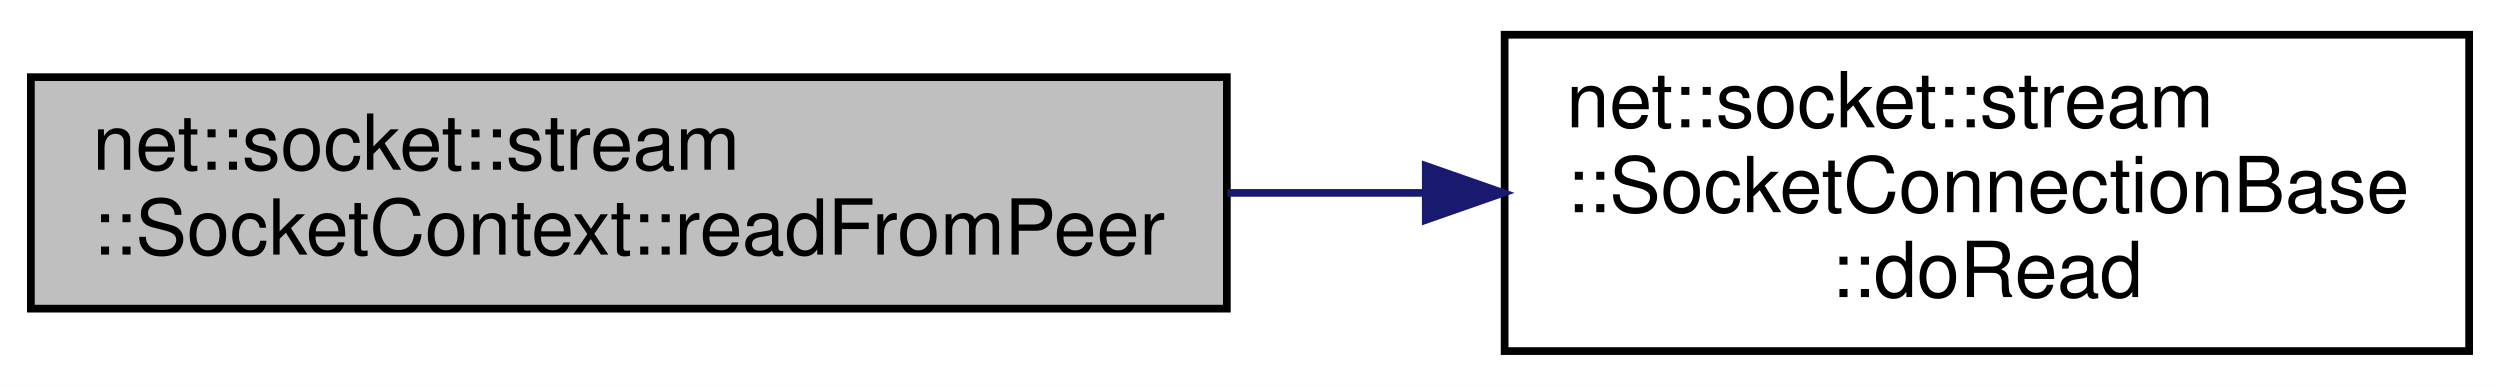
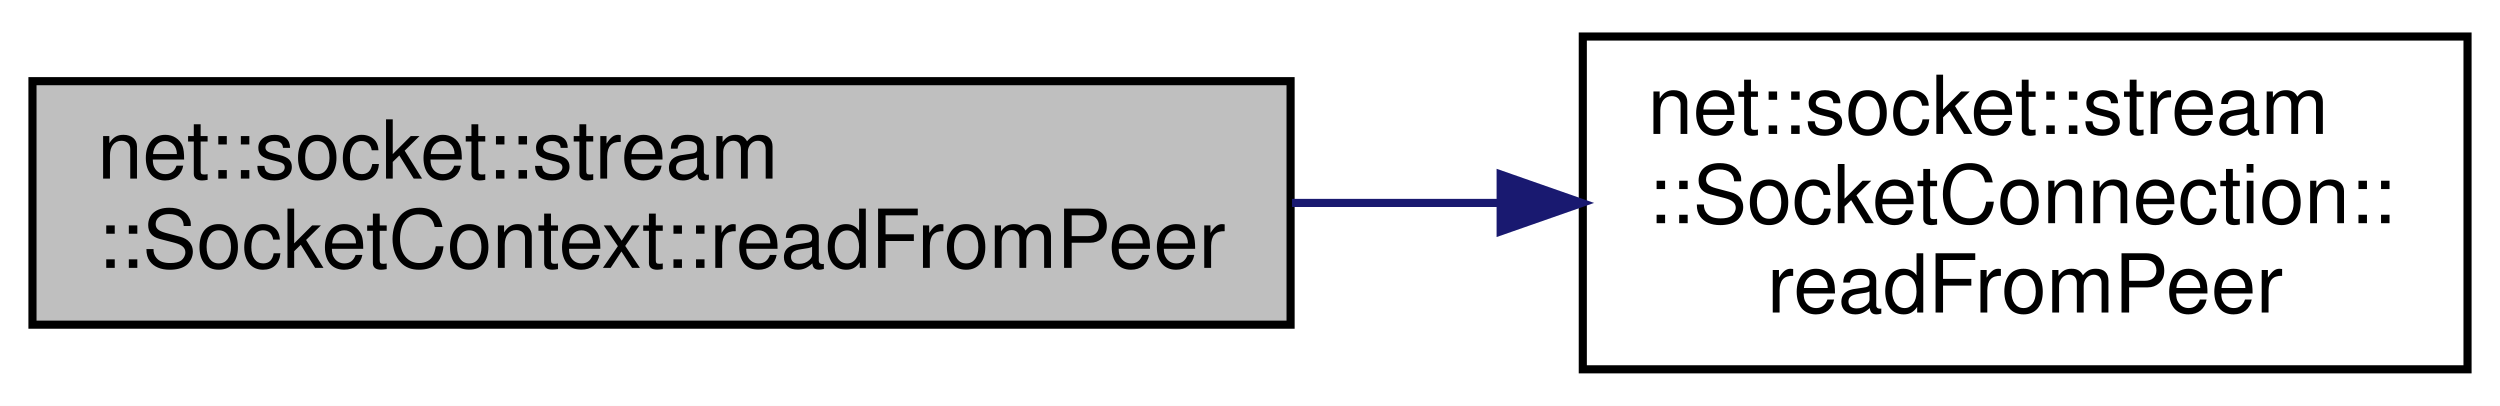
- <svg xmlns="http://www.w3.org/2000/svg" xmlns:xlink="http://www.w3.org/1999/xlink" width="324pt" height="50pt" viewBox="0.00 0.00 324.00 50.00">
+ <svg xmlns="http://www.w3.org/2000/svg" xmlns:xlink="http://www.w3.org/1999/xlink" width="308pt" height="50pt" viewBox="0.00 0.00 308.00 50.00">
  <g id="graph0" class="graph" transform="scale(1 1) rotate(0) translate(4 46)">
-     <polygon fill="white" stroke="transparent" points="-4,4 -4,-46 320,-46 320,4 -4,4" />
+     <polygon fill="white" stroke="transparent" points="-4,4 -4,-46 304,-46 304,4 -4,4" />
    <g id="node1" class="node">
      <g id="a_node1">
        <a xlink:title=" ">
          <polygon fill="#bfbfbf" stroke="black" points="0,-6 0,-36 155,-36 155,-6 0,-6" />
          <text text-anchor="start" x="8" y="-24" font-family="Helvetica,sans-Serif" font-size="10.00">net::socket::stream</text>
          <text text-anchor="middle" x="77.5" y="-13" font-family="Helvetica,sans-Serif" font-size="10.00">::SocketContext::readFromPeer</text>
        </a>
      </g>
    </g>
    <g id="node2" class="node">
      <g id="a_node2">
-         <a xlink:href="classnet_1_1socket_1_1stream_1_1_socket_connection_base.html#a697497e5438bfaa3dba65e81d979fad2" target="_top" xlink:title=" ">
-           <polygon fill="white" stroke="black" points="191,-0.5 191,-41.5 316,-41.5 316,-0.5 191,-0.5" />
+         <a xlink:href="classnet_1_1socket_1_1stream_1_1_socket_connection.html#af26fe1dddd3a9066f01638133c31cb6a" target="_top" xlink:title=" ">
+           <polygon fill="white" stroke="black" points="191,-0.5 191,-41.5 300,-41.5 300,-0.5 191,-0.5" />
          <text text-anchor="start" x="199" y="-29.5" font-family="Helvetica,sans-Serif" font-size="10.00">net::socket::stream</text>
-           <text text-anchor="start" x="199" y="-18.5" font-family="Helvetica,sans-Serif" font-size="10.00">::SocketConnectionBase</text>
-           <text text-anchor="middle" x="253.5" y="-7.5" font-family="Helvetica,sans-Serif" font-size="10.00">::doRead</text>
+           <text text-anchor="start" x="199" y="-18.5" font-family="Helvetica,sans-Serif" font-size="10.00">::SocketConnection::</text>
+           <text text-anchor="middle" x="245.5" y="-7.5" font-family="Helvetica,sans-Serif" font-size="10.00">readFromPeer</text>
        </a>
      </g>
    </g>
    <g id="edge1" class="edge">
-       <path fill="none" stroke="midnightblue" d="M155.07,-21C163.56,-21 172.19,-21 180.62,-21" />
-       <polygon fill="midnightblue" stroke="midnightblue" points="180.78,-24.5 190.78,-21 180.78,-17.5 180.78,-24.5" />
+       <path fill="none" stroke="midnightblue" d="M155.18,-21C163.76,-21 172.43,-21 180.81,-21" />
+       <polygon fill="midnightblue" stroke="midnightblue" points="180.88,-24.5 190.88,-21 180.88,-17.5 180.88,-24.5" />
    </g>
  </g>
</svg>
